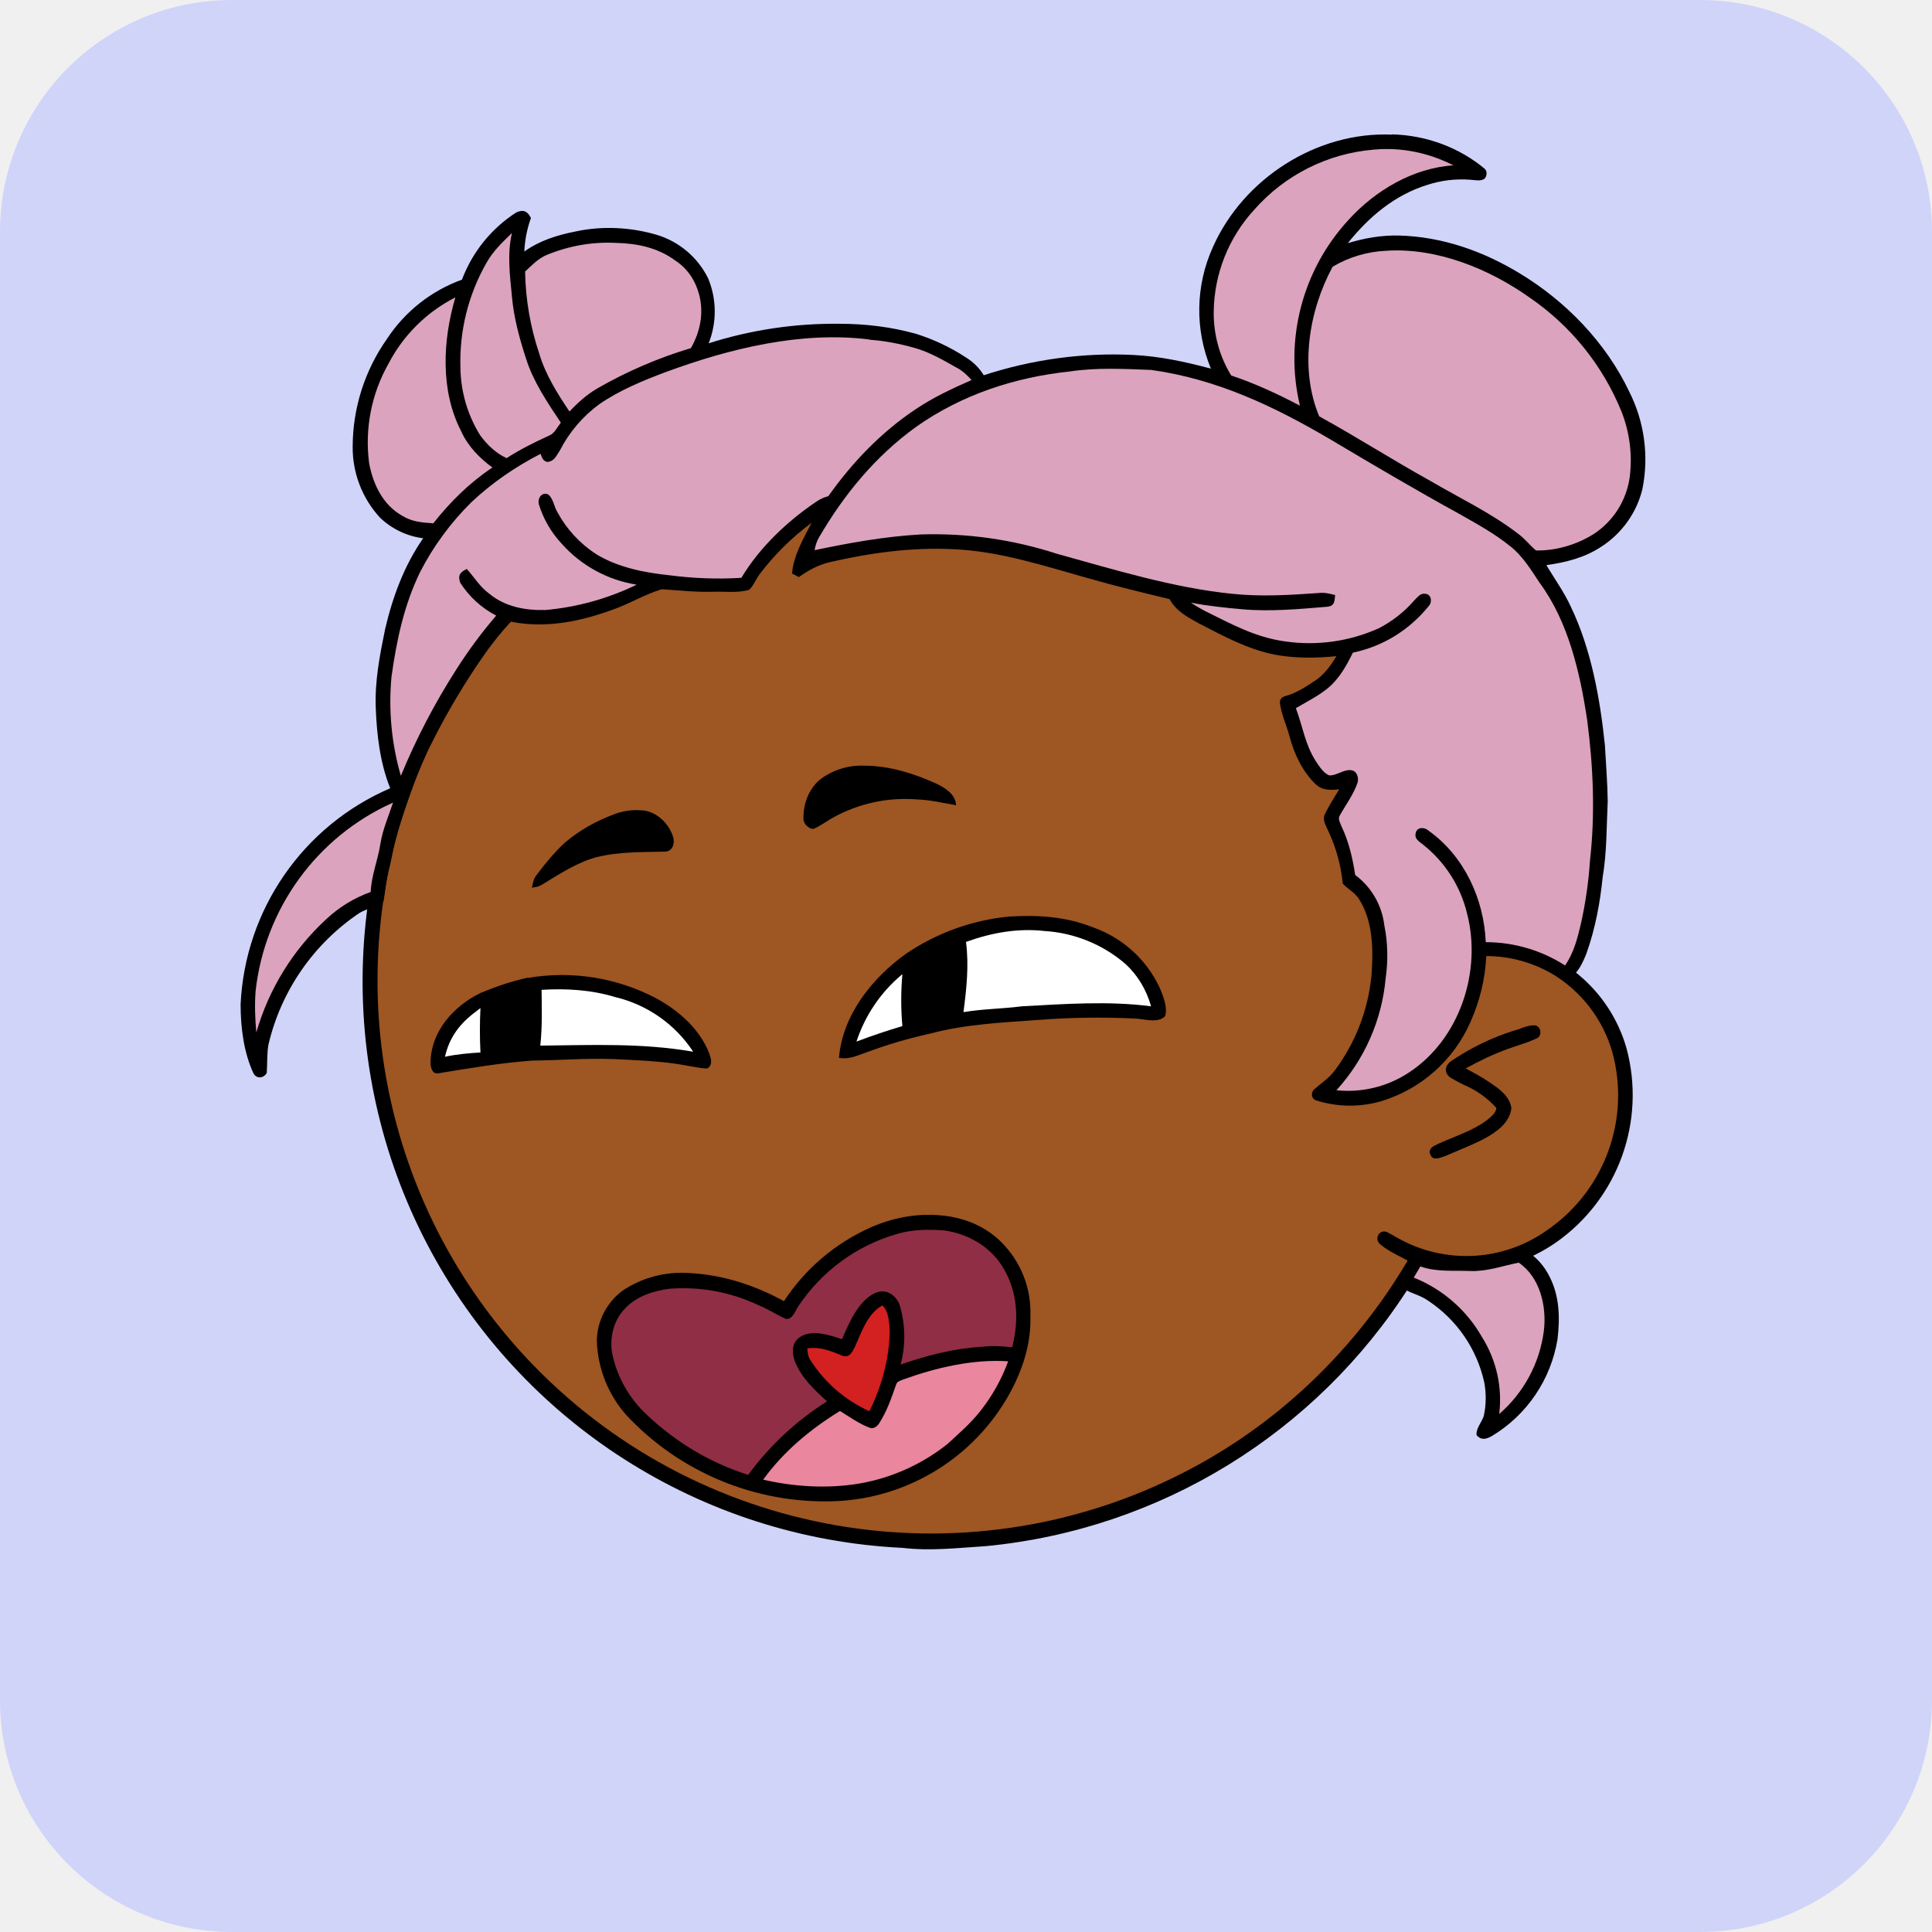
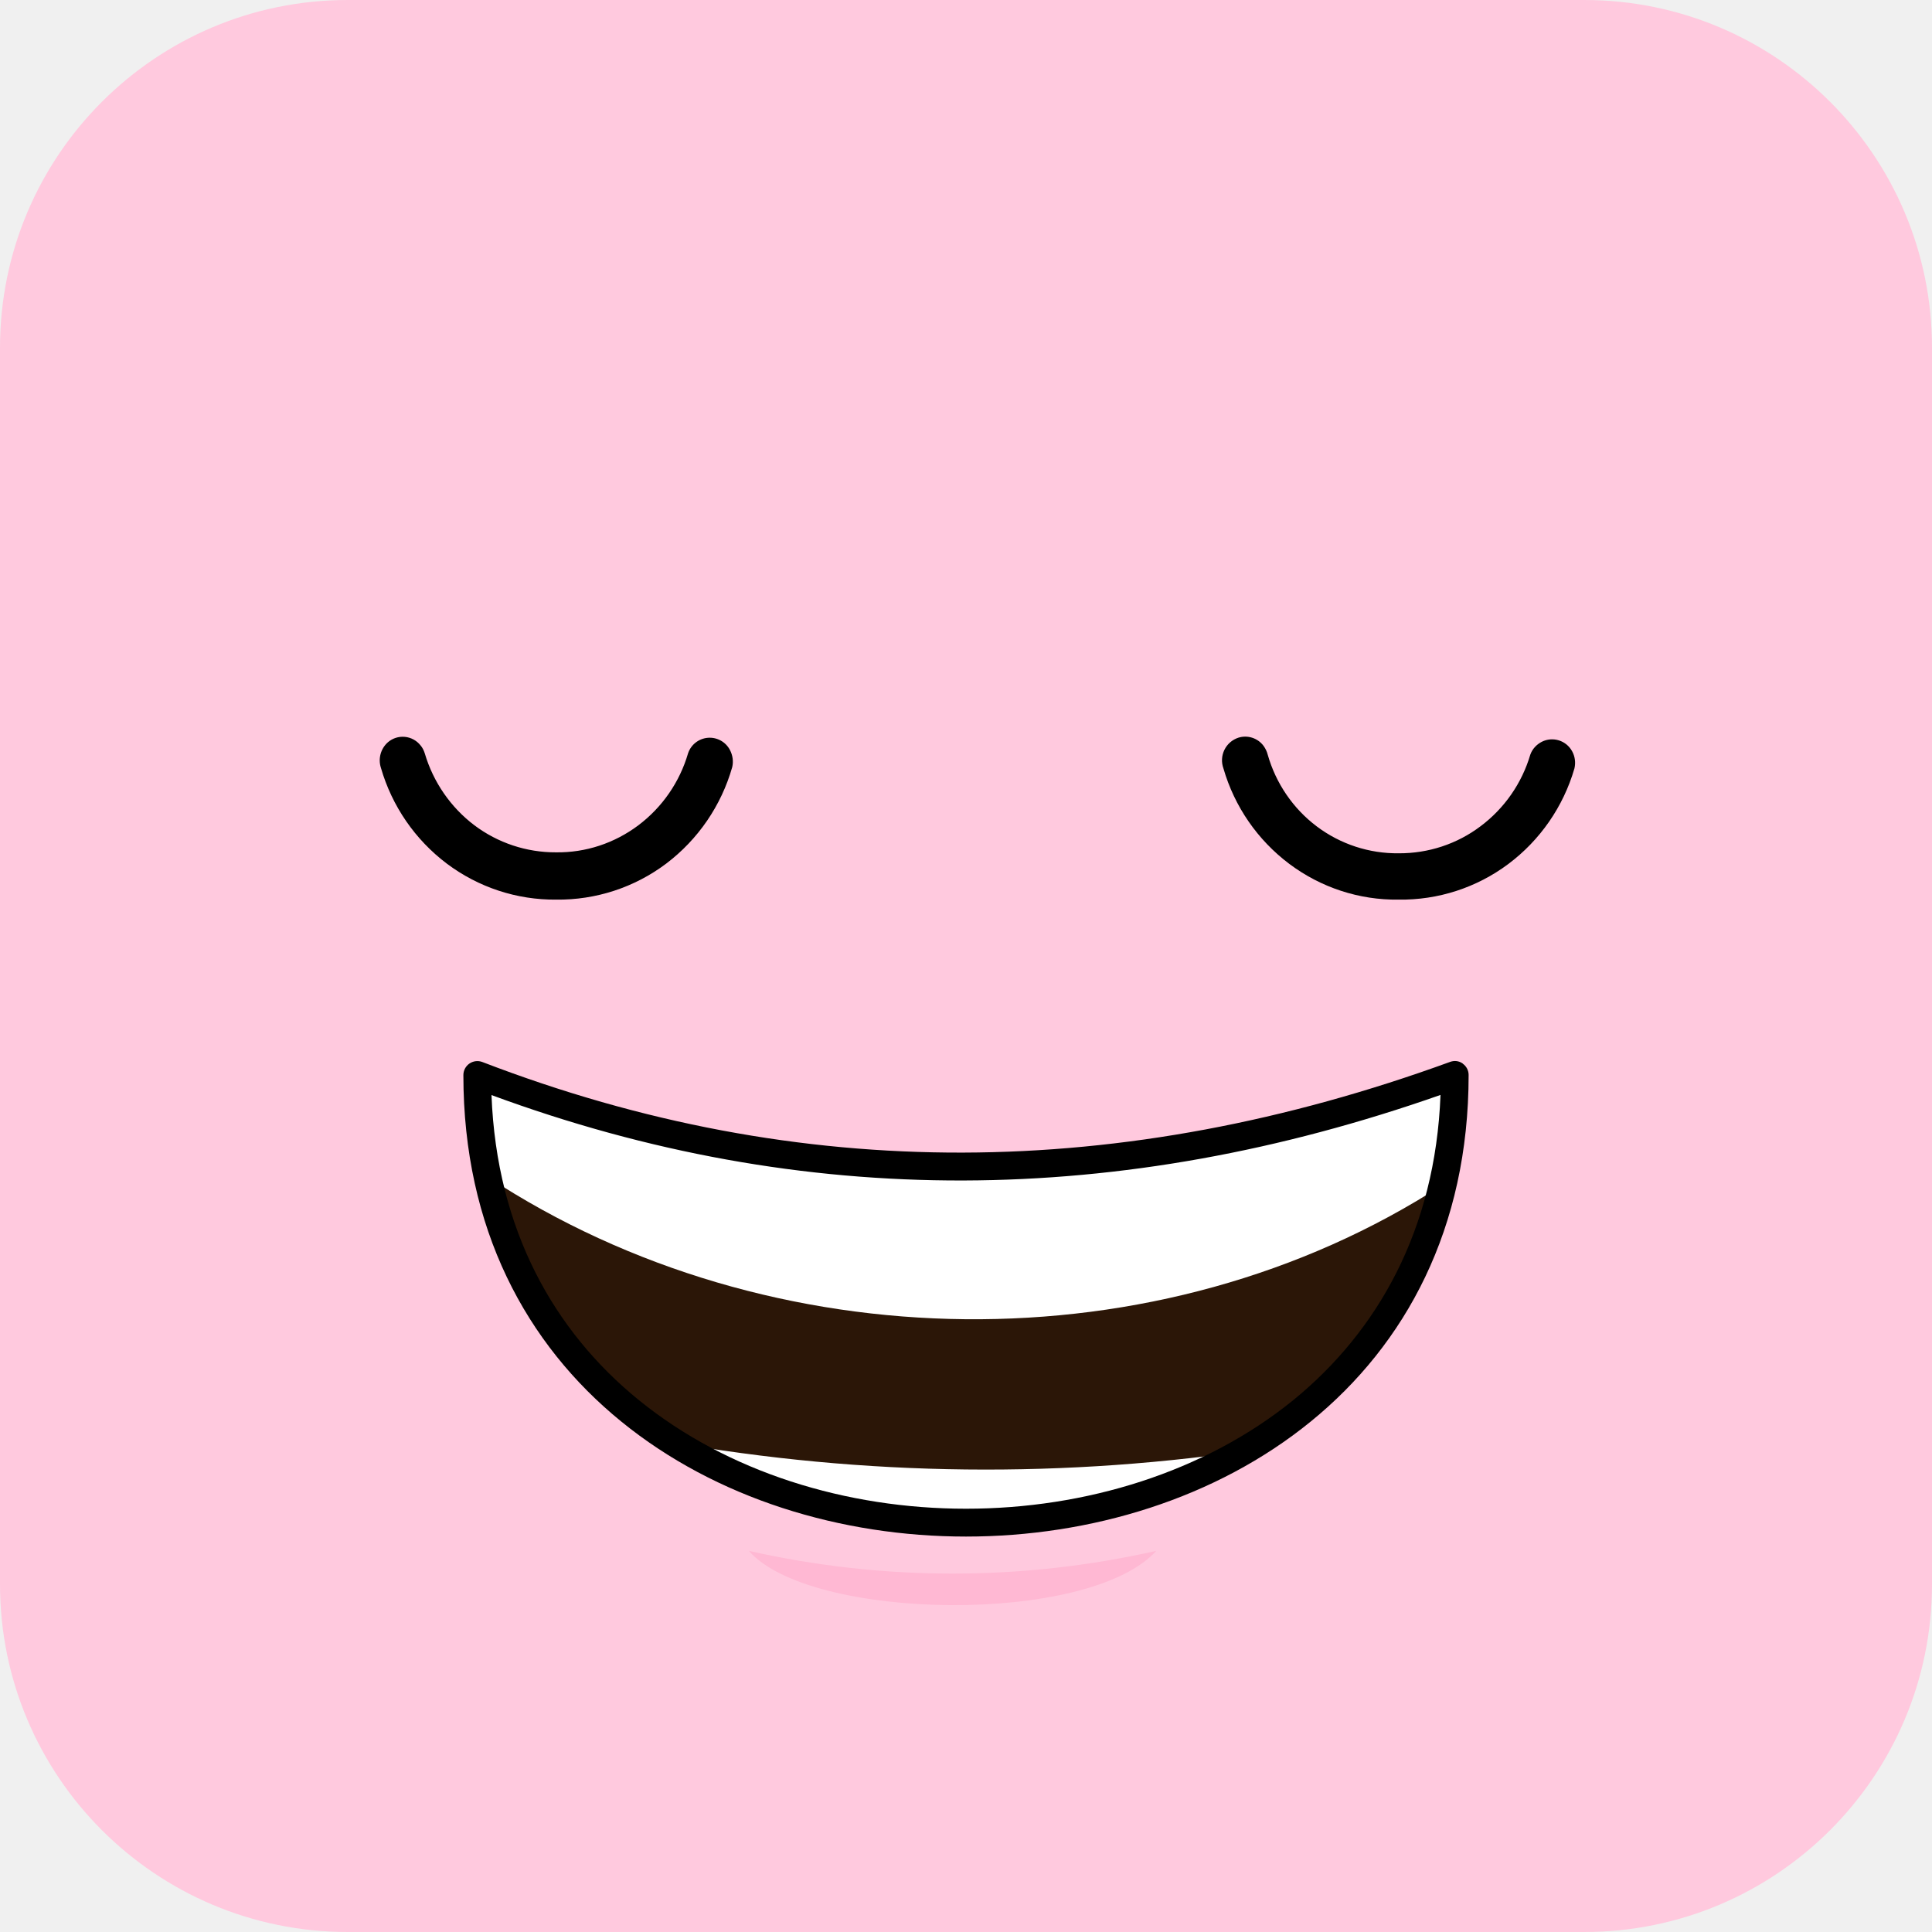
- <svg xmlns="http://www.w3.org/2000/svg" viewBox="0 0 762 762" fill="none" shape-rendering="auto">
+ <svg xmlns="http://www.w3.org/2000/svg" viewBox="0 0 200 200" fill="none" shape-rendering="auto">
  <mask id="viewboxMask">
-     <rect width="762" height="762" rx="91.44" ry="91.44" x="0" y="0" fill="#fff" />
+     <rect width="200" height="200" rx="36" ry="36" x="0" y="0" fill="#fff" />
  </mask>
  <g mask="url(#viewboxMask)">
-     <rect fill="#d1d4f9" width="762" height="762" x="0" y="0" />
-     <path d="M396 164.8a224.8 224.8 0 0 1 104.8 42.4c6.2 4.9 12.5 9.4 18 15a225.4 225.4 0 0 1 71.8 149 58.5 58.5 0 0 1 50.9 42.2 71 71 0 0 1-27.6 76.5c-11 7.7-24.5 12-38 11.7-5 0-10-1.6-15-1.8-1.9 2.2-3.3 4.9-4.8 7.3A223.3 223.3 0 0 1 389 609.8c-11 .7-21.9 2-33 .7a223.7 223.7 0 0 1-178.8-342.3A223.4 223.4 0 0 1 352 163.5c14.6-1.4 29.4-.3 44 1.3Z" fill="#000" />
-     <path fill-rule="evenodd" clip-rule="evenodd" d="M498.8 213.2A216 216 0 0 0 363 169c-13-.2-26.2 1.6-39 4a218 218 0 0 0-113.6 365.5 218.5 218.5 0 0 0 260.4 40.2c35-18.8 64.2-47.3 84.4-81.5l-3-1.6c-2.8-1.4-5.7-3-8-5-2.2-2-.3-5.8 2.7-4.7 1.5.7 3 1.6 4.4 2.4a55 55 0 0 0 59.6-3.6 64.5 64.5 0 0 0 25-69.8 53.1 53.1 0 0 0-24-31 52.6 52.6 0 0 0-47-2.8c-1.6.8-3.4 1.5-5 1.3-2.5-.2-2.8-4.2-.6-5.2 8-4 16.5-5.6 25.4-6.4a217 217 0 0 0-72-146.4c-4.4-4-8.7-8.1-13.9-11.3Zm107.6 196.2c2-1.2 1.3-5.1-1.4-5-2 0-4.2.8-6.2 1.6l-1.4.4a95.1 95.1 0 0 0-25.5 12.4c-2.2 2-2.2 4.4.1 6.2a92 92 0 0 0 5.2 2.8 36 36 0 0 1 13 9.2c-.2 1.9-2 3.4-3.4 4.5l-.2.2c-3.9 3-8.8 5-13.6 7-2.5 1-4.9 2-7.1 3.1-1.7.8-2.6 2.2-1.6 3.9 1 2 3.2 1.1 5 .5l.6-.2 5.4-2.3c5.4-2.3 11-4.5 15.4-8 2.7-2.1 5.1-5.1 5.4-8.7-.5-3.4-2.7-5.7-5.3-7.8a83 83 0 0 0-11.6-7.2l-1.1-.6c5.4-3 10.8-5.6 16.6-7.7l5-1.7a52 52 0 0 0 6.7-2.6Z" fill="#9e5622" />
-     <g transform="translate(-161 -83)">
-       <path d="M559 444.5c11.4-.7 22.5 0 33.2 4.3a45.7 45.7 0 0 1 26.2 23.8c1.4 3.3 3.1 7.5 2.2 11.1-3 3.2-8.5 1-12.5 1-12.7-.6-25.5-.4-38 .6-14 1-28.5 1.7-42 5.3a188 188 0 0 0-25.2 7.4c-3.7 1.2-6.8 3-11 2.2 1.4-16.8 13-31.4 26.4-41a87.3 87.3 0 0 1 40.7-14.7Z" fill="#000" />
-       <path d="M573 450.2a54 54 0 0 1 31.9 13c4.9 4.5 8.3 10.3 10.1 16.7-16.7-2.2-34.3-.9-51 0-7.7 1-15.4 1-23 2.3 1.2-9.2 2.2-18.4 1-27.7 10-3.6 20.3-5.5 31-4.3Z" fill="#fff" />
-       <path d="M369.2 468.7a79.8 79.8 0 0 1 50.9 8.2c8.7 4.8 16.9 12 20.6 21.5.7 2 1.6 4.5-.7 6-2.7 0-5.4-.7-8-1.1-9.4-1.8-19.4-2.1-29-2.6-10.7-.4-21.3.5-32 .6-12.5.9-24.8 3-37 5-2.5.6-3.2-2.4-3.2-4.2.2-12.4 9.1-22.3 19.8-27.5 6-2.5 12.2-4.6 18.6-6Z" fill="#000" />
-       <path d="M516.9 467.3c-.6 7-.6 13.5 0 20.4a278 278 0 0 0-18.1 6.1 58 58 0 0 1 18-26.5ZM374.6 473.4c9.9-.6 19.7 0 29.2 2.9a50.8 50.8 0 0 1 30.6 21.5c-20.2-3.5-40-2.6-60.3-2.4.8-7.4.6-14.7.5-22ZM350.5 480.6c-.3 5.8-.3 11.6 0 17.5-4.7.3-9.4.7-14 1.7 1.6-7 5.1-12.1 10.6-16.6l3.4-2.6Z" fill="#fff" />
-     </g>
-     <g transform="translate(-161 -83)">
-       <path d="M502 385c9.9 0 19.9 3.2 28.8 7.3 3.4 1.8 7 4 7.3 8.3-5.1-.9-10.1-2.1-15.4-2.3a58.7 58.7 0 0 0-33.2 7.2c-2.5 1.4-5 3.3-7.6 4.4-1.8.2-4-2-4-3.8-.2-5.8 2-11.9 6.6-15.7A27 27 0 0 1 502 385ZM414 402.6c5.8.2 11 5.3 12.5 10.6.8 2.7-.4 5.8-3.5 5.7-8.8.2-18.2 0-26.8 2.2-7.5 2-14.7 6.7-21.4 10.8-1.2.8-2.5 1-4 1.2.4-2 .7-3.7 2-5.2 3.3-4.4 6.8-8.6 10.7-12.3 6-5.2 13-9 20.4-11.7 3.2-1.1 6.7-1.6 10.1-1.3Z" fill="#000" />
-     </g>
-     <g transform="translate(-161 -83)">
-       <path d="M534.3 562.6c8 1.1 15.4 4.3 21.2 9.9a39 39 0 0 1 11.9 29.5c.3 9.8-2.4 19.1-6.7 27.8a82.5 82.5 0 0 1-70.7 45.3 107.2 107.2 0 0 1-82-34 46.4 46.4 0 0 1-11.6-29.1c0-7.9 4-15.6 10.5-20.2A42 42 0 0 1 430 585c14.2.2 27.8 4.4 40.2 11.2a79.6 79.6 0 0 1 34-29c9.4-4.2 19.8-6 30-4.6Z" fill="#000" />
-       <path d="M533.5 568.3c9.2 1.3 18 6.3 22.9 14.3 6 9.6 6.6 21 3.8 31.8-4-.5-8-.7-12-.2-10.8.6-21.7 3.4-32 7a42.9 42.9 0 0 0-.5-23.9c-1.7-3.8-5.4-6.2-9.6-4.3-6.6 3.1-10.3 11.9-13 18.2-4.8-1.6-11.3-3.8-16-1.2-4 2.2-3.9 6.5-2.5 10.2 2.6 6.3 7.7 11.1 12.6 15.5a114 114 0 0 0-31.1 29c-15-4.7-28.7-13-40-23.7a45.7 45.7 0 0 1-13.7-24.4c-1-6.4.7-13.2 5.4-17.8 4.4-4.6 11-6.7 17.2-7.5a69.3 69.3 0 0 1 35.2 6.5c3.8 1.5 7.1 3.8 10.8 5.4 2.7.3 3.7-3.4 5-5.2a70 70 0 0 1 38.7-28.3c6-1.8 12.6-1.9 18.8-1.4Z" fill="#8F2E45" />
-       <path d="M509 597.9c2.6 2.3 2.7 6.8 2.9 10-.1 11-3.2 22-8 31.7a54 54 0 0 1-23.3-20.2c-1-1.4-1-3-1.2-4.6 5.2-.7 9.2 1 13.8 2.9 2.8 1 3.9-1.4 5-3.5 2.4-5.5 5.1-13.3 10.8-16.3Z" fill="#D32020" />
-       <path d="M558.6 620a70.8 70.8 0 0 1-11 19.6c-3.8 4.8-8.5 8.9-13 13a77 77 0 0 1-35.1 15.6c-12.5 2-25.2 1.2-37.5-1.6 8-11.1 18.6-19.9 30.3-27.1 3.7 2.3 7.6 5.1 11.7 6.6 1.4.6 2.8-.4 3.6-1.5 3.2-4.9 4.9-10 6.8-15.4.4-1.4 1.6-1.6 2.8-2.1 13-4.7 27.5-8.1 41.4-7.2Z" fill="#EA869E" />
-     </g>
-     <g transform="translate(-161 -83)" />
-     <g transform="translate(-161 -83)" />
-     <g transform="translate(-161 -83)">
-       <path d="M710 136c13.2.3 26.3 5 36.5 13.5 1.2 1 1 3 0 4-1.6 1.1-3.6.5-5.5.4a44 44 0 0 0-17 2c-12.9 4-23.1 12.6-31.4 23 6.6-2 13.4-3.2 20.4-3 16.9.5 32.8 6.1 47.2 14.8 18.3 11 34.2 27.4 43.4 46.8a59.2 59.2 0 0 1 5.2 38.3c-2.2 9.3-8.1 17.6-16.2 22.8-6.6 4.4-14 6.2-21.7 7.3 3.3 5.5 7 10.6 9.7 16.5 8 16.7 11.5 36.2 13.4 54.6.4 7.3 1 14.7 1.1 22-.5 10.2-.3 20-2 30-1 10-2.9 20.2-6.3 29.8-1.4 3.6-3.4 8.2-7 10.2-1.6 1-3.2-.3-4.7-1-8.3-5-18.1-8-27.9-7.9A72 72 0 0 1 741 486a56.3 56.3 0 0 1-35.5 31.4 44 44 0 0 1-25.4-.4c-2-.6-2.2-3.3-.6-4.5 2.7-2.4 5.6-4.2 7.8-7.1a74.5 74.5 0 0 0 14.6-37.4c.8-10 .7-21.4-4.7-30.1-1.7-2.9-4.4-4-6.6-6.4A63 63 0 0 0 685 411c-1-2.4-2.7-4.7-1.3-7.2 1.6-3.3 3.6-6.3 5.5-9.5-3.5.4-6.6.5-9.3-2-5.2-5-8.5-12-10.3-18.9-1.2-4.4-3.3-8.8-3.8-13.3 0-1.5 1-2.3 2.3-2.6 4.3-1.2 7.7-3.5 11.4-5.9 3.8-2.5 6.3-6 8.6-9.8-8 .8-16.4.9-24.3-.6-10.9-2.2-20-7.2-29.7-12.2-4.7-2.6-9.1-4.8-11.8-9.7-10.8-2.6-21.6-5.2-32.3-8.3-17.6-4.9-34.6-10.6-53-11.4-16.1-.8-32.5 1.4-48.2 5-4.7 1-8.8 3.2-12.7 6l-2.7-1.4c.5-7 4.6-14 7.7-20a101 101 0 0 0-20.6 20.4c-1.4 1.9-2.3 4.4-4 6-4.5 1.4-9.8.6-14.5.8-6.7.2-13.4-.6-20-1-6.3 1.9-12 5.3-18.1 7.6-13.4 5-27.1 8-41.4 5.2-3.6 3.9-7 8-10 12.3a278 278 0 0 0-21 35.1c-6 11.6-9.8 23.6-13.9 36-1.4 4.8-2 9.9-3.3 14.7-1.1 4-1.3 8-2 12-2.2 2.4-6.5 3-9.4 4.7a86.3 86.3 0 0 0-36 51.9c-.7 3.8-.4 7.5-.7 11.3-1.3 2.2-4.1 2.4-5.3 0-3.8-8.3-5-18-5-27.1a97.7 97.7 0 0 1 59-85.2c-4-10-5.3-21-5.7-31.8-.4-10.6 1.6-20.7 3.7-31 3-12.8 7.5-25 15-35.8a30.2 30.2 0 0 1-17-8.1 40.8 40.8 0 0 1-10.8-28.1 74 74 0 0 1 13.5-42.4 59.6 59.6 0 0 1 29.6-23.4 54.2 54.2 0 0 1 21.4-26.5c2.8-1.3 4.5-.5 5.8 2.2a44.6 44.6 0 0 0-2.6 13.2c6-4.3 13-6.5 20.2-7.9 10.5-2.3 22-1.7 32.3 1.4a33.3 33.3 0 0 1 20 17.1 34 34 0 0 1 .2 25.6 164 164 0 0 1 51.5-7.7c10.2 0 20.5 1.2 30.4 4A79 79 0 0 1 542 224a21 21 0 0 1 7 7c19-6.2 39-9 59-8 10.3.5 20.6 2.7 30.6 5.4a60.2 60.2 0 0 1 .8-48c12-27 41-45.6 70.6-44.3ZM726.5 578c4.4.9 9 .6 13.5.9 6.4.2 12-1.4 18.1-3 1.8-.5 3-.7 4.7.3a25 25 0 0 1 9.5 10.6c3.8 7.6 4 16 3 24.4a54.9 54.9 0 0 1-25.9 38.2c-2.2 1.2-4 1.8-6-.3-.4-2.6 2-5.1 2.8-7.6 1-4.3 1-9 .2-13.3a52 52 0 0 0-22.3-32.3c-4.6-3.2-9.5-2.8-12.6-8 2.5-3.6 4.6-7.6 7.1-11.3 2.4-1.2 5.4 1 7.9 1.5Z" fill="#000" />
-       <g fill="#dba3be">
-         <path d="M734.4 148.2c-16 1-31 9.9-41.6 21.6a80.6 80.6 0 0 0-19.1 73.2c-8.7-4.6-17.8-8.8-27.1-11.9-4.6-7.5-7-16.2-6.9-25.1a60.5 60.5 0 0 1 16-40.3A70.5 70.5 0 0 1 703 142c10.8-1 21.7 1.3 31.4 6.3ZM362.9 175c-1.9 8.3-.8 16.4 0 24.8.7 8.3 3 16.8 5.6 24.7 2.8 9 8.5 17.4 13.7 25.2-1.3 1.6-2.5 4.2-4.4 5-5.9 2.7-11.6 5.5-17 9-4.3-2-7.7-5.3-10.4-9-5-8-7.7-17.3-7.8-26.7a78.4 78.4 0 0 1 10.2-41.2c2.6-4.7 6.3-8.2 10-11.8Z" />
-         <path d="M404 178.8c8.4.2 16.5 1.9 23.4 7 4.7 3.1 7.8 7.7 9.3 13.2 2 7.4.5 14.8-3.2 21.3a175.1 175.1 0 0 0-37.1 16c-4 2.4-7.5 5.5-10.8 9-4.7-7-9.5-14.6-11.9-22.8a107.2 107.2 0 0 1-5.6-32.4c2.7-2.5 5-5 8.4-6.5 8.7-3.6 18.1-5.3 27.5-4.8ZM764.5 200.5a100.1 100.1 0 0 1 36.1 45 52.5 52.5 0 0 1 3.2 25.5 32 32 0 0 1-14.2 22.6c-6.6 4.2-15 6.7-22.8 6.5-2.5-2.1-4.5-4.8-7.2-6.7-10.5-8.1-23-14-34.4-20.7-14.8-8.2-29-17.3-43.9-25.5-7.8-18.7-4.2-41.4 5.3-59a45.3 45.3 0 0 1 21.2-6.3c20-1.3 40.7 7.2 56.7 18.6ZM340.6 200.3c-5 16.9-6 36.8 2.3 52.8 2.7 6 7.2 10.5 12.3 14.3-9 6-16.6 13.5-23.3 22-4.4-.3-8.5-.6-12.3-3-7.6-4.3-11.4-12.3-13-20.6a63.1 63.1 0 0 1 7.7-39.5 60.7 60.7 0 0 1 26.3-26ZM504 217c6 .4 12 1.6 18 3.3 5.6 1.6 11 4.7 16.1 7.6 2.4 1.2 4.3 3 6.1 5-7.6 3.3-15 6.8-21.9 11.4-13.7 9.1-25.1 21-34.6 34.4a15 15 0 0 0-4.8 2.2c-11.5 7.8-22.3 18-29.5 30-9.5.6-19 .2-28.3-1-9.8-1-20.4-3.1-28.9-8.3a45.5 45.5 0 0 1-15.3-16.5c-1.4-2.2-1.7-5.8-3.9-7.2-2.4-.8-4 1.6-3.5 3.9a39.8 39.8 0 0 0 9 15.6 50 50 0 0 0 29.6 16.2 103 103 0 0 1-36 10c-8 .2-16-1.3-22.2-6.5-3.7-2.7-5.8-6.4-8.8-9.7-2.6 1.3-3.6 2.4-2.6 5.4a37 37 0 0 0 14.2 13A184.8 184.8 0 0 0 341 347a264.5 264.5 0 0 0-21.9 42 105.2 105.2 0 0 1-3.7-39c2-14.4 4.9-28.2 11.3-41.4A108.3 108.3 0 0 1 347 281c8.1-7.6 17.3-13.9 27.2-19 .6 1.6.9 2.7 2.6 3.2 2.8-.2 3.6-2.4 5-4.5a52 52 0 0 1 15.6-18.3c8-5.5 17.2-9.3 26.3-12.7 25-9.2 53.3-16.2 80.2-12.8Z" />
-         <path d="M583 229.5c10.7-1.6 21.2-1 32-.6 25.9 3.6 48.4 14.3 70.7 27.4 16.8 10 33.6 19.9 50.7 29.3 7 4 13.9 7.7 20.2 12.8 4.8 3.7 8.3 9.4 11.6 14.4 11.4 15.4 16 35.6 18.8 54.2 2.4 18.4 3.2 37 1.1 55.5a163 163 0 0 1-3.5 24.5c-1.4 6-2.8 11.6-6.3 16.8a57.8 57.8 0 0 0-31.3-9.2c-.7-17-8.5-34-22.6-44-1.5-1.4-4.4-1.5-5 .8-.7 2.7 1.5 3.5 3.2 5a49.3 49.3 0 0 1 17 26.8c6 23-3 50-23.2 63a43.5 43.5 0 0 1-28.3 6.8 75.6 75.6 0 0 0 19.4-44c1-7 .9-14.1-.5-21a29 29 0 0 0-11.5-19.9c-1-6.6-2.5-13.1-5.4-19.2-.5-1.5-1.6-2.8-.6-4.4 2.3-4.1 5.5-8.4 7-13 .4-1.9-.3-4.4-2.5-4.7-3-.5-6 2.3-8.8 2-2.3-1-4-3.7-5.3-5.7-4.2-6.6-5-13.3-7.8-20.8 5.2-3.1 11.5-6 15.5-10.7 3-3.4 5-7.2 7-11.2 12-2.5 22.4-9 30.1-18.6 1.3-1.7.7-4.6-1.7-4.6-1.9-.3-3 1.5-4.2 2.6a46.8 46.8 0 0 1-14 11A66.6 66.6 0 0 1 668 336c-11.9-1.6-21.4-6.9-31.9-12.1-1.9-1-3.6-2-5.4-3.2 6.7 1.3 13.5 2 20.3 2.6 11.1 1 22.5-.1 33.6-1 2.9-.4 2.7-2.2 3-4.6-2.3-.6-4.3-1.1-6.6-.8-11.4.8-22.7 1.5-34 .3-23.1-2.3-46.8-9.6-69.2-15.8a157 157 0 0 0-53.8-7.6c-14 .8-28 3.3-41.7 6.2a14 14 0 0 1 1.7-5c9.9-17 22.3-32.1 38.4-43.7 18-12.7 38.9-19.5 60.6-21.8ZM316 399.6c-1.8 5.5-4.1 10.6-5 16.4-1 6.4-3.5 12.2-3.8 18.8-6.6 2.4-12.5 6-17.6 10.8a97.4 97.4 0 0 0-27.5 44.6c-.5-5.4-.7-10.8-.3-16.2a92.6 92.6 0 0 1 54.1-74.4ZM760 581c8.5 5.8 11.1 17.4 9.9 27a52.1 52.1 0 0 1-17.6 32.7 46.4 46.4 0 0 0-6.7-30.2 54.1 54.1 0 0 0-27-23.6l2.6-4.4c6.6 2.3 13 1.5 19.8 1.8 6.7.2 12.5-2 19-3.3Z" />
+     <rect fill="#ffc9de" width="200" height="200" x="0" y="0" />
+     <g transform="translate(10 10) scale(0.9)">
+       <g transform="matrix(1.5625 0 0 1.5625 37.5 110.94)">
+         <path fill-rule="evenodd" clip-rule="evenodd" d="M76 1v.49a35.13 35.13 0 0 1-.9 7.75 30.24 30.24 0 0 1-14.24 19.24C48.32 36 30.66 35.84 18.37 28A30.01 30.01 0 0 1 4.8 8.66 36.4 36.4 0 0 1 4 1c22.86 8.83 46.05 8.83 69.54.9L76 1Z" fill="#2B1607" stroke="#000" stroke-width="1.48" stroke-linecap="round" stroke-linejoin="round" />
+         <path fill-rule="evenodd" clip-rule="evenodd" d="M76 1.48a33.97 33.97 0 0 1-.9 7.62C54.26 22.59 25.62 22.2 4.8 8.53 4.25 6.06 4 3.53 4 1c22.85 8.67 46.03 8.67 69.51.88l2.49-.4ZM62 28.49c-12.99 7.5-31.29 7.34-44-.49a134.2 134.2 0 0 0 44 .49Z" fill="#fff" />
+         <path fill-rule="evenodd" clip-rule="evenodd" d="M76.57.19c.27.19.43.5.43.83 0 11.3-4.64 19.83-11.62 25.51C58.42 32.2 49.18 35 40 35c-9.19 0-18.42-2.8-25.38-8.47C7.64 20.85 3 12.33 3 1.03A1.03 1.03 0 0 1 4.38.06c23.45 9.02 47.14 8.78 71.25 0 .32-.12.66-.08.94.12ZM5.07 2.5C5.45 12.44 9.7 19.9 15.9 24.94c6.54 5.32 15.3 8.01 24.1 8.01s17.56-2.69 24.1-8c6.2-5.06 10.45-12.53 10.83-22.46C51.36 10.77 28.1 11 5.07 2.5Z" fill="#000" />
+         <path d="M24.01 36.05c4.5 5.16 25.03 5.5 30 0a68.03 68.03 0 0 1-30 0Z" fill="#000" style="mix-blend-mode:soft-light" opacity=".4" />
+       </g>
+       <g transform="matrix(1.5625 0 0 1.5625 31.25 59.38)">
+         <path d="M75.84 21.11c-2.9.04-5.72-.89-8.04-2.63a13.47 13.47 0 0 1-4.85-7.03 1.75 1.75 0 0 1 1.1-2.26 1.68 1.68 0 0 1 1.86.61c.14.2.24.4.3.64.6 2.11 1.87 3.97 3.61 5.28a9.84 9.84 0 0 0 6.04 1.98c2.17.01 4.29-.68 6.03-2a10.17 10.17 0 0 0 3.65-5.26c.15-.42.46-.75.85-.95a1.68 1.68 0 0 1 2.23.7c.21.38.27.83.17 1.26a13.48 13.48 0 0 1-4.87 7.04 13.17 13.17 0 0 1-8.08 2.62ZM13.84 21.11c-2.9.03-5.73-.9-8.06-2.65a13.54 13.54 0 0 1-4.85-7.05 1.78 1.78 0 0 1 .51-1.88 1.67 1.67 0 0 1 2.4.22c.15.17.25.38.32.6.62 2.1 1.9 3.96 3.64 5.28a9.93 9.93 0 0 0 6.02 2c2.18.03 4.3-.67 6.06-1.99a10.21 10.21 0 0 0 3.66-5.3 1.68 1.68 0 0 1 3.08-.25c.21.4.27.85.17 1.27a13.57 13.57 0 0 1-4.86 7.1 13.19 13.19 0 0 1-8.1 2.65Z" fill="#000" />
      </g>
    </g>
-     <g transform="translate(-161 -83)" />
  </g>
</svg>
